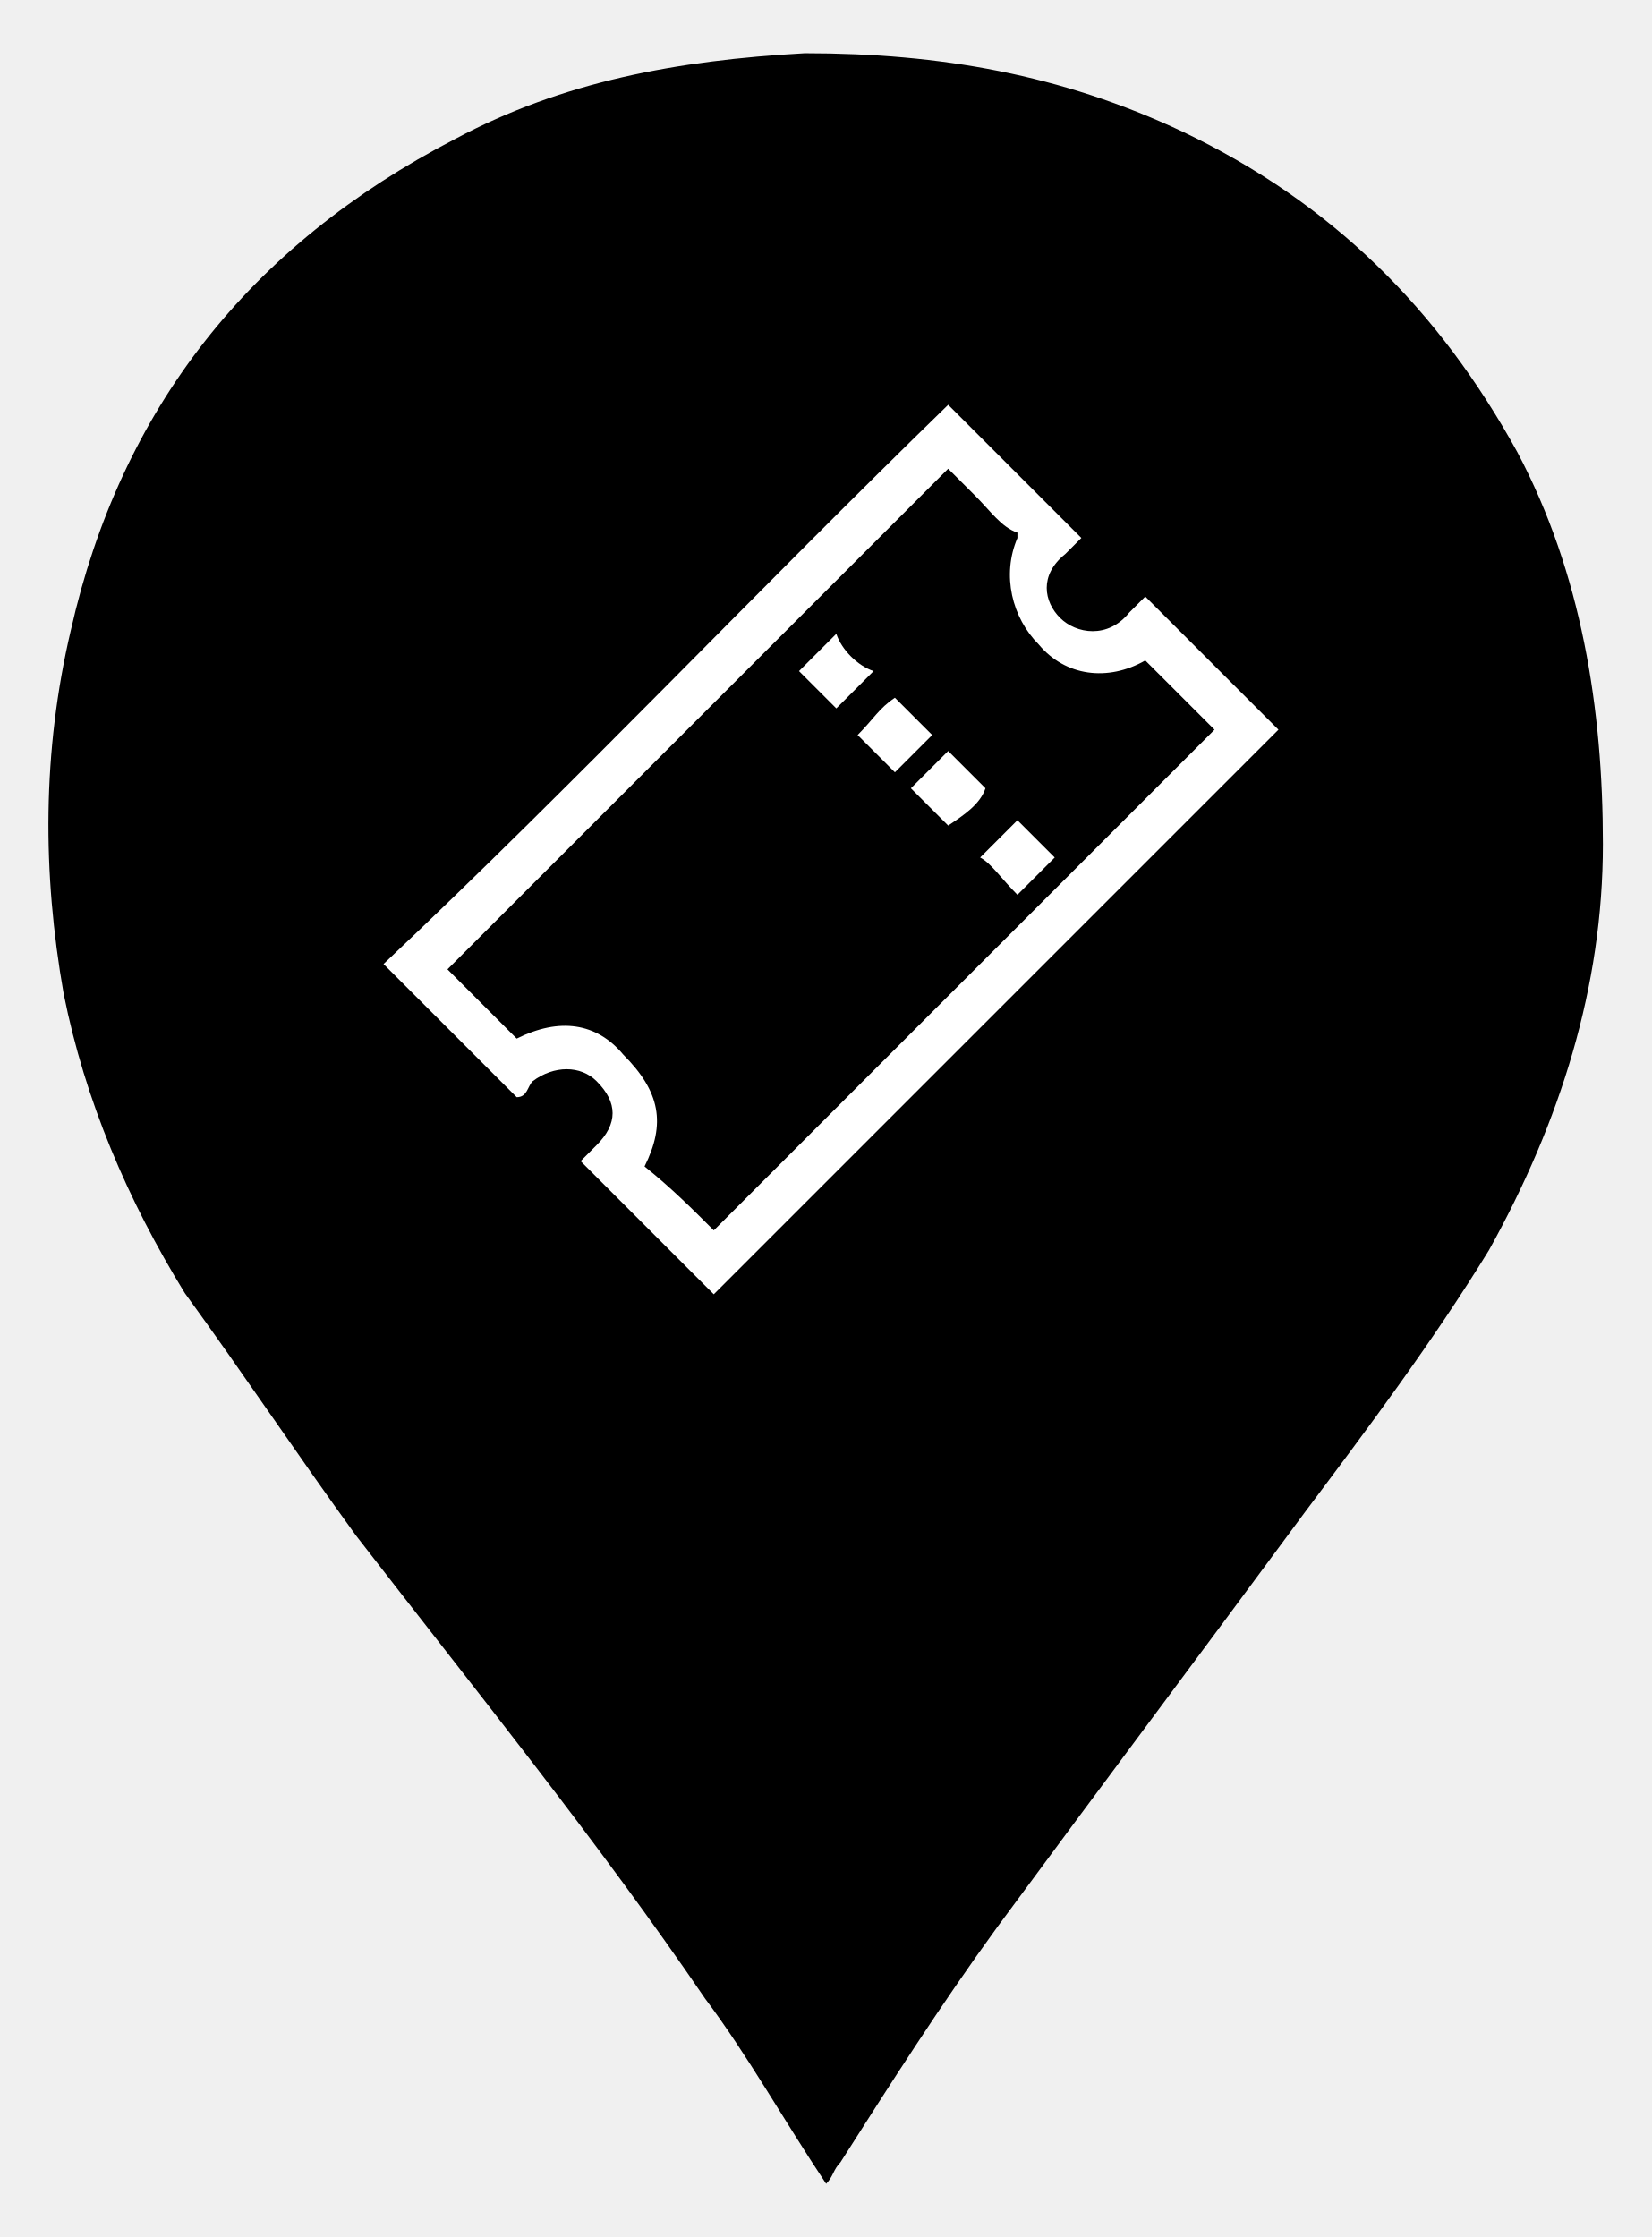
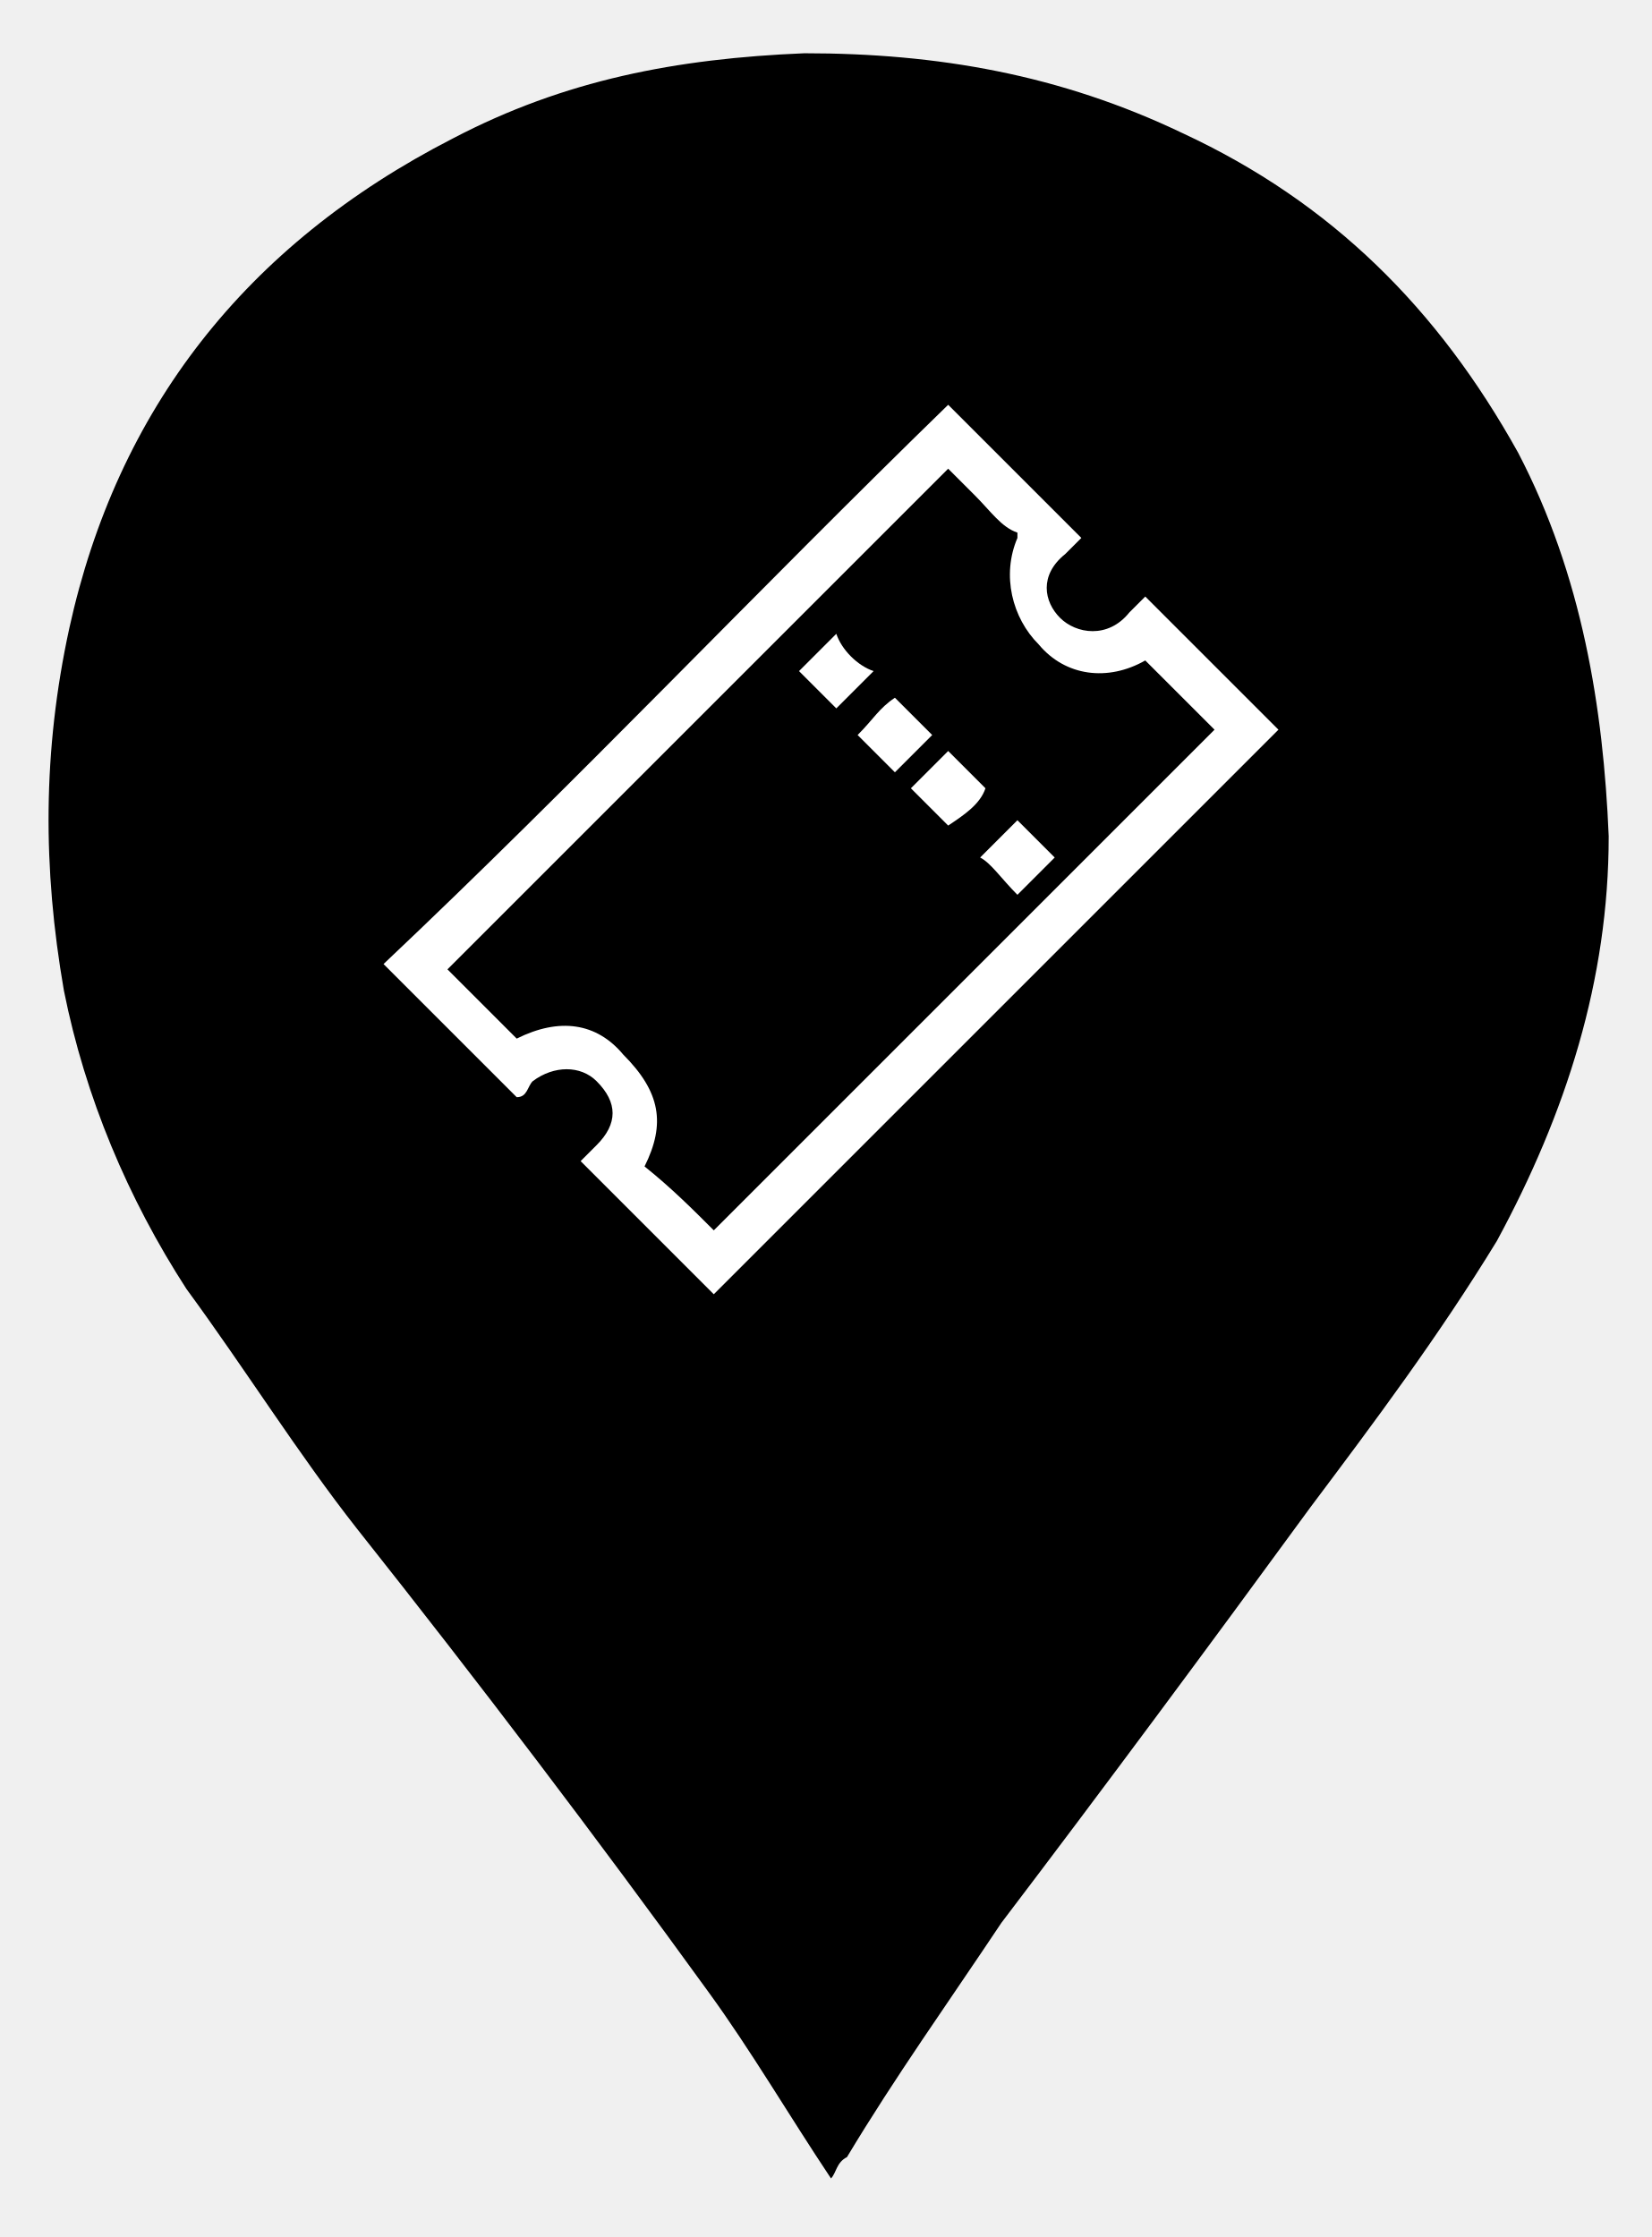
- <svg xmlns="http://www.w3.org/2000/svg" xmlns:xlink="http://www.w3.org/1999/xlink" version="1.1" id="Layer_1" x="0px" y="0px" viewBox="0 0 31 42" enable-background="new 0 0 31 42" xml:space="preserve">
+ <svg xmlns="http://www.w3.org/2000/svg" version="1.1" id="Layer_1" x="0px" y="0px" viewBox="0 0 31 42" style="enable-background:new 0 0 31 42;" xml:space="preserve">
+   <style type="text/css">
+ 	.st0{fill:#FFFFFF;}
+ </style>
  <g id="Artwork_7_1_">
    <g>
      <g>
-         <defs>
-           <rect id="SVGID_1_" x="0.909" y="1" width="29.182" height="40" />
-         </defs>
-         <clipPath id="SVGID_2_">
-           <use xlink:href="#SVGID_1_" overflow="visible" />
-         </clipPath>
-         <g clip-path="url(#SVGID_2_)">
+         <g>
          <g>
-             <defs>
-               <rect id="SVGID_3_" x="0.909" y="1" width="29.182" height="40" />
-             </defs>
-             <clipPath id="SVGID_4_">
-               <use xlink:href="#SVGID_3_" overflow="visible" />
-             </clipPath>
-             <path clip-path="url(#SVGID_4_)" d="M28.486,8.491c-1.472-2.675-3.479-4.682-6.288-6.02C19.924,1.401,17.65,1,15.108,1       C12.7,1.134,10.56,1.535,8.553,2.605c-3.879,2.007-6.288,5.084-7.224,9.231c-0.535,2.274-0.535,4.548-0.134,6.822       c0.401,2.007,1.204,3.88,2.274,5.619c1.071,1.472,2.141,3.077,3.211,4.549c2.274,2.942,4.549,5.752,6.555,8.695       c0.803,1.071,1.472,2.275,2.274,3.479c0.134-0.134,0.134-0.268,0.268-0.402c0.937-1.471,1.873-2.943,2.943-4.415       c1.873-2.542,3.879-5.216,5.752-7.758c1.204-1.606,2.409-3.211,3.479-4.951c1.338-2.407,2.14-4.949,2.14-7.625       C30.091,13.307,29.69,10.765,28.486,8.491" />
+             <g>
+               <g>
+                 <path d="M28.5,8.5c-1.5-2.7-3.5-4.7-6.3-6C19.9,1.4,17.6,1,15.1,1c-2.4,0.1-4.5,0.5-6.6,1.6c-3.9,2-6.3,5.1-7.2,9.2         c-0.5,2.3-0.5,4.5-0.1,6.8c0.4,2,1.2,3.9,2.3,5.6c1.1,1.5,2.1,3.1,3.2,4.5c2.3,2.9,4.5,5.8,6.6,8.7c0.8,1.1,1.5,2.3,2.3,3.5         c0.1-0.1,0.1-0.3,0.3-0.4c0.9-1.5,1.9-2.9,2.9-4.4c1.9-2.5,3.9-5.2,5.8-7.8c1.2-1.6,2.4-3.2,3.5-5c1.3-2.4,2.1-4.9,2.1-7.6         C30.1,13.3,29.7,10.8,28.5,8.5" />
+               </g>
+             </g>
          </g>
        </g>
      </g>
    </g>
  </g>
  <g>
-     <path fill="#FFFFFF" d="M17.8,7.6c0.8,0.8,1.7,1.7,2.5,2.5c-0.1,0.1-0.1,0.1-0.3,0.3c-0.5,0.4-0.4,0.9-0.1,1.2s0.9,0.4,1.3-0.1   c0.1-0.1,0.1-0.1,0.3-0.3c0.8,0.8,1.7,1.7,2.5,2.5c-3.5,3.5-7.1,7.1-10.6,10.6c-0.8-0.8-1.7-1.7-2.5-2.5c0.1-0.1,0.1-0.1,0.3-0.3   c0.4-0.4,0.4-0.8,0-1.2c-0.3-0.3-0.8-0.3-1.2,0c-0.1,0.1-0.1,0.3-0.3,0.3c-0.8-0.8-1.7-1.7-2.5-2.5C10.8,14.7,14.2,11.1,17.8,7.6z    M13.4,23.1c3.1-3.1,6.1-6.1,9.4-9.4c-0.4-0.4-0.8-0.8-1.2-1.2c0,0,0,0-0.1-0.1l0,0c-0.7,0.4-1.5,0.3-2-0.3c-0.5-0.5-0.7-1.3-0.4-2   c0-0.1,0-0.1,0-0.1c-0.3-0.1-0.5-0.4-0.8-0.7C18.2,9.2,18,9,17.8,8.8c-3.1,3.1-6.1,6.1-9.4,9.4c0.4,0.4,0.8,0.8,1.3,1.3   c0.8-0.4,1.5-0.3,2,0.3c0.7,0.7,0.8,1.3,0.4,2.1C12.6,22.3,13,22.7,13.4,23.1z" />
-     <path fill="#FFFFFF" d="M16.8,13.1c0.3,0.3,0.4,0.4,0.7,0.7c-0.3,0.3-0.4,0.4-0.7,0.7c-0.3-0.3-0.4-0.4-0.7-0.7   C16.4,13.5,16.5,13.3,16.8,13.1z" />
-     <path fill="#FFFFFF" d="M16.4,12.6c-0.3,0.3-0.4,0.4-0.7,0.7c-0.3-0.3-0.4-0.4-0.7-0.7c0.3-0.3,0.4-0.4,0.7-0.7   C15.8,12.2,16.1,12.5,16.4,12.6z" />
-     <path fill="#FFFFFF" d="M18.4,16.1c0.3-0.3,0.4-0.4,0.7-0.7c0.3,0.3,0.4,0.4,0.7,0.7c-0.3,0.3-0.4,0.4-0.7,0.7   C18.8,16.5,18.6,16.2,18.4,16.1z" />
-     <path fill="#FFFFFF" d="M17.8,15.5c-0.3-0.3-0.4-0.4-0.7-0.7c0.3-0.3,0.4-0.4,0.7-0.7c0.3,0.3,0.4,0.4,0.7,0.7   C18.4,15.1,18.1,15.3,17.8,15.5z" />
+     <path class="st0" d="M17.8,7.6c0.8,0.8,1.7,1.7,2.5,2.5c-0.1,0.1-0.1,0.1-0.3,0.3c-0.5,0.4-0.4,0.9-0.1,1.2s0.9,0.4,1.3-0.1   c0.1-0.1,0.1-0.1,0.3-0.3c0.8,0.8,1.7,1.7,2.5,2.5c-3.5,3.5-7.1,7.1-10.6,10.6c-0.8-0.8-1.7-1.7-2.5-2.5c0.1-0.1,0.1-0.1,0.3-0.3   c0.4-0.4,0.4-0.8,0-1.2c-0.3-0.3-0.8-0.3-1.2,0c-0.1,0.1-0.1,0.3-0.3,0.3c-0.8-0.8-1.7-1.7-2.5-2.5C10.8,14.7,14.2,11.1,17.8,7.6z    M13.4,23.1c3.1-3.1,6.1-6.1,9.4-9.4c-0.4-0.4-0.8-0.8-1.2-1.2c0,0,0,0-0.1-0.1l0,0c-0.7,0.4-1.5,0.3-2-0.3c-0.5-0.5-0.7-1.3-0.4-2   c0-0.1,0-0.1,0-0.1c-0.3-0.1-0.5-0.4-0.8-0.7C18.2,9.2,18,9,17.8,8.8c-3.1,3.1-6.1,6.1-9.4,9.4c0.4,0.4,0.8,0.8,1.3,1.3   c0.8-0.4,1.5-0.3,2,0.3c0.7,0.7,0.8,1.3,0.4,2.1C12.6,22.3,13,22.7,13.4,23.1z" />
+     <path class="st0" d="M16.8,13.1c0.3,0.3,0.4,0.4,0.7,0.7c-0.3,0.3-0.4,0.4-0.7,0.7c-0.3-0.3-0.4-0.4-0.7-0.7   C16.4,13.5,16.5,13.3,16.8,13.1z" />
+     <path class="st0" d="M16.4,12.6c-0.3,0.3-0.4,0.4-0.7,0.7c-0.3-0.3-0.4-0.4-0.7-0.7c0.3-0.3,0.4-0.4,0.7-0.7   C15.8,12.2,16.1,12.5,16.4,12.6z" />
+     <path class="st0" d="M18.4,16.1c0.3-0.3,0.4-0.4,0.7-0.7c0.3,0.3,0.4,0.4,0.7,0.7c-0.3,0.3-0.4,0.4-0.7,0.7   C18.8,16.5,18.6,16.2,18.4,16.1z" />
+     <path class="st0" d="M17.8,15.5c-0.3-0.3-0.4-0.4-0.7-0.7c0.3-0.3,0.4-0.4,0.7-0.7c0.3,0.3,0.4,0.4,0.7,0.7   C18.4,15.1,18.1,15.3,17.8,15.5z" />
  </g>
</svg>
